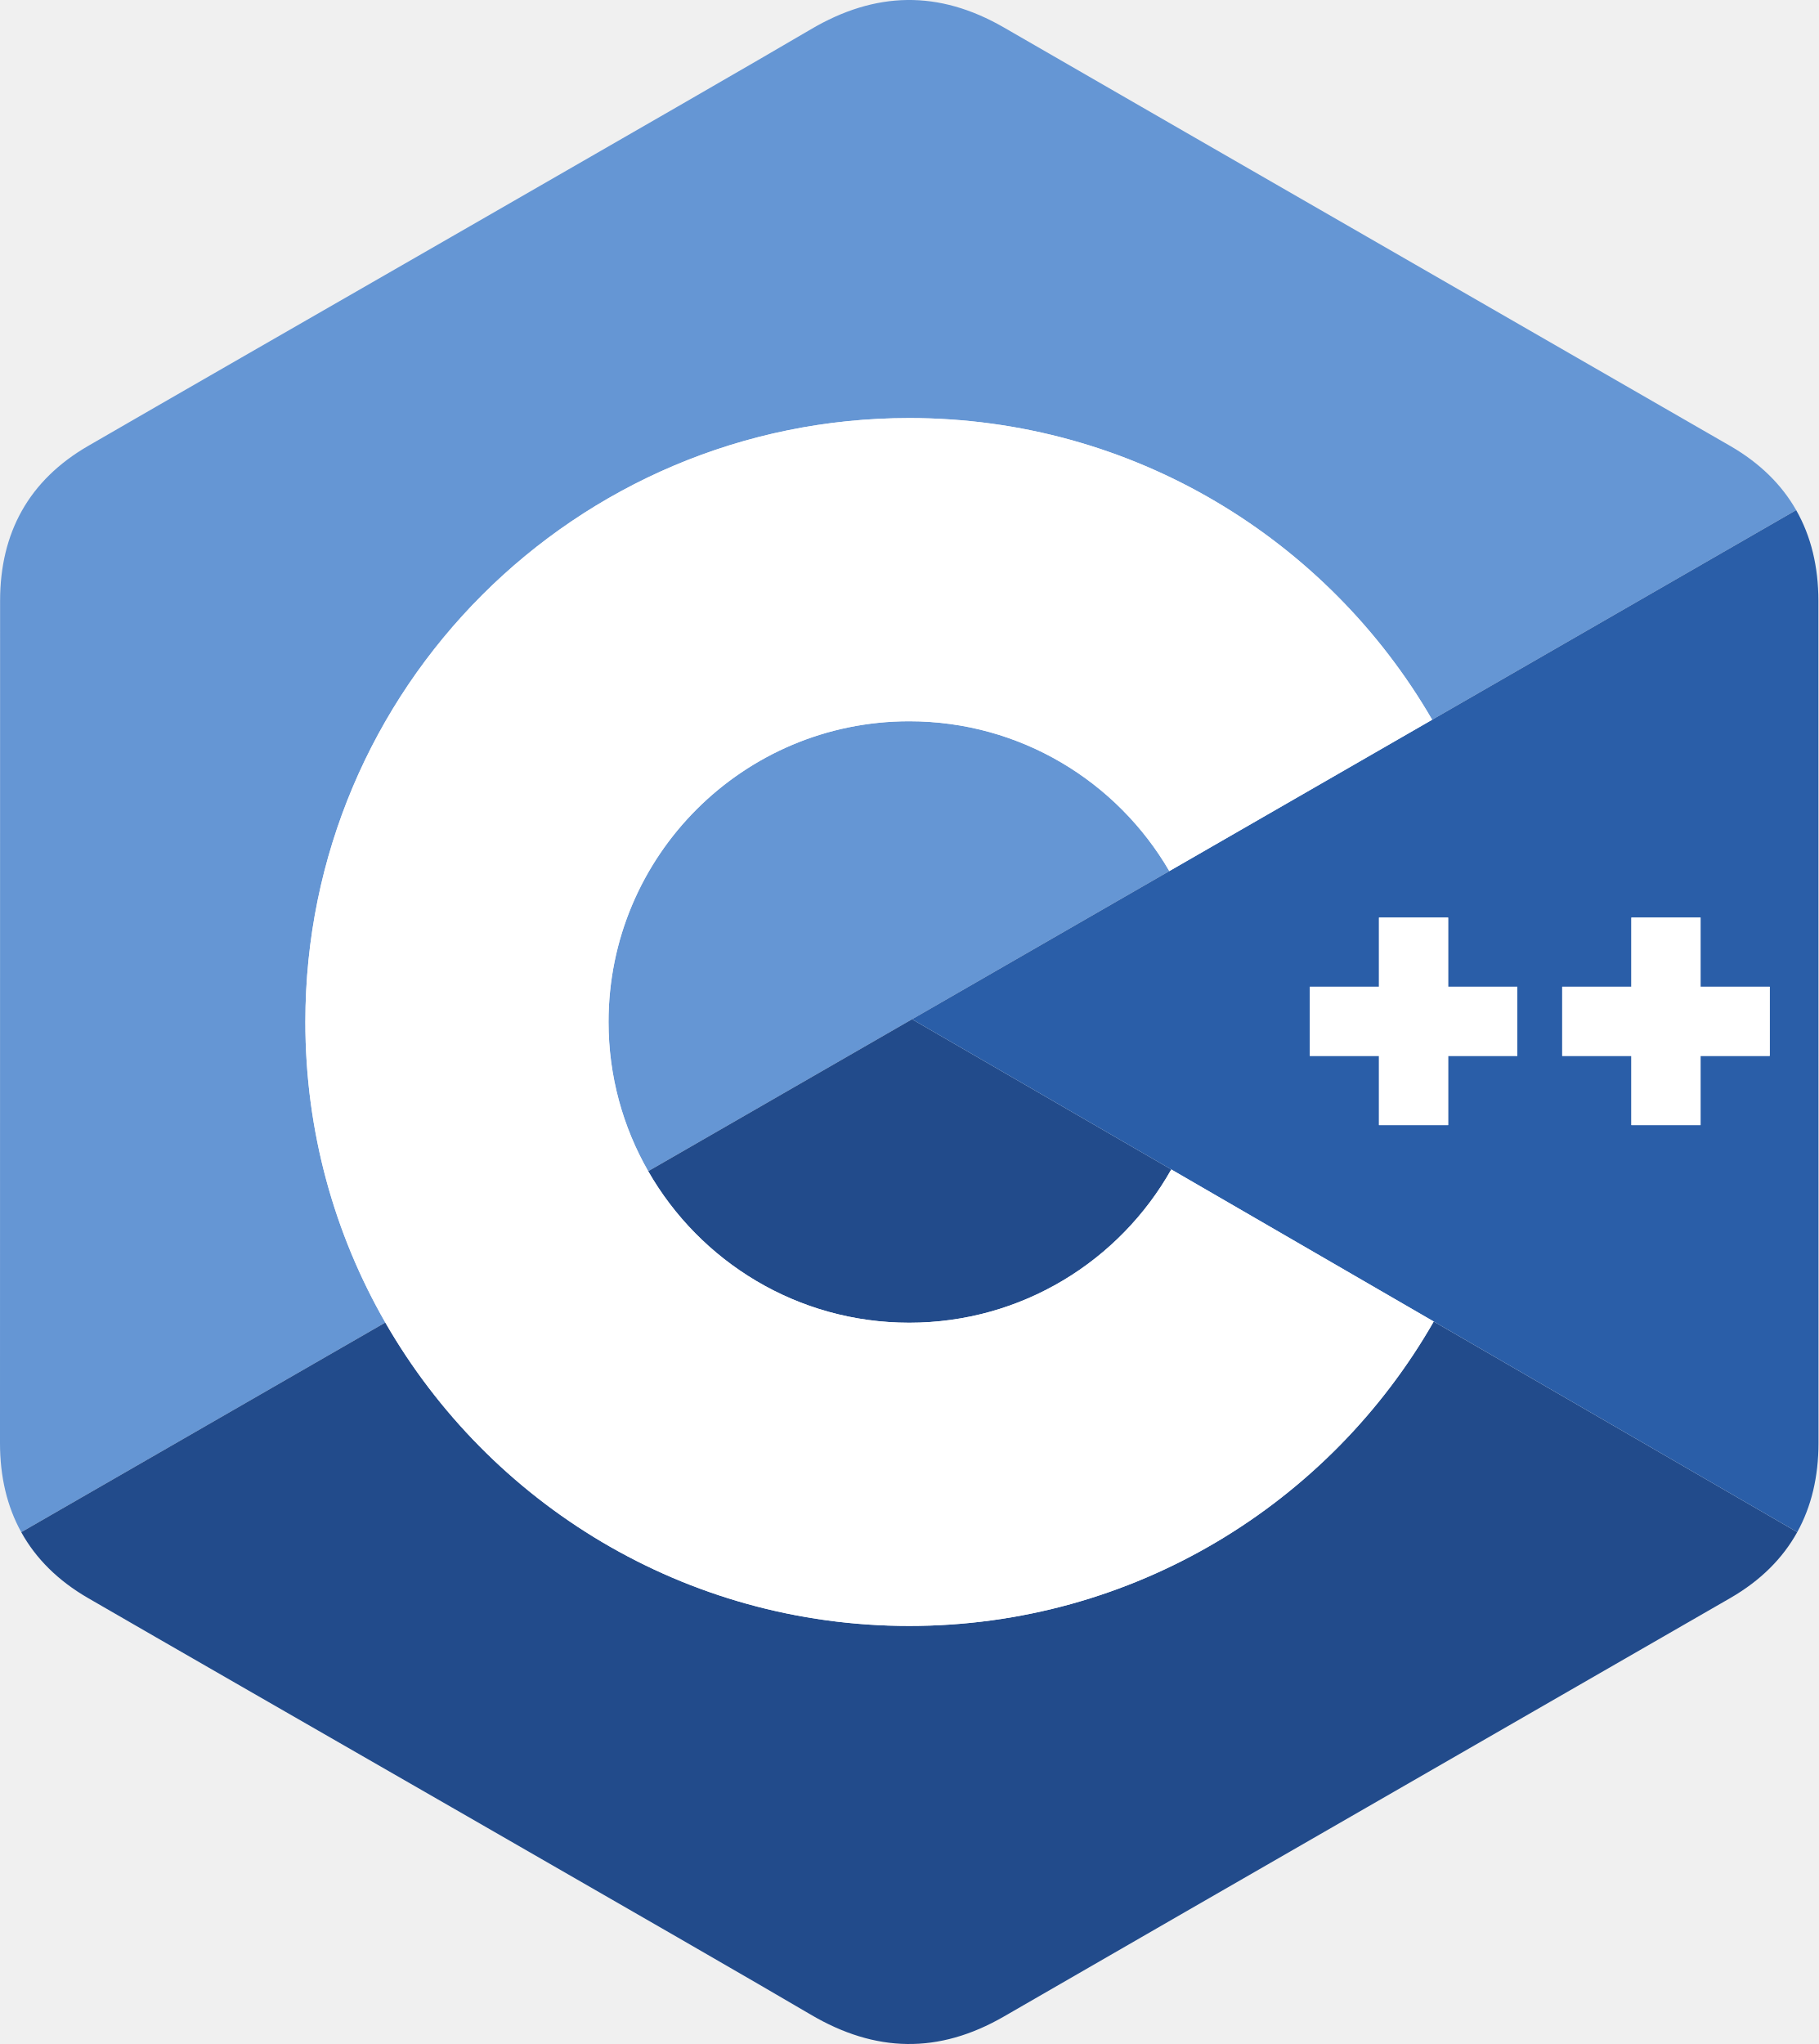
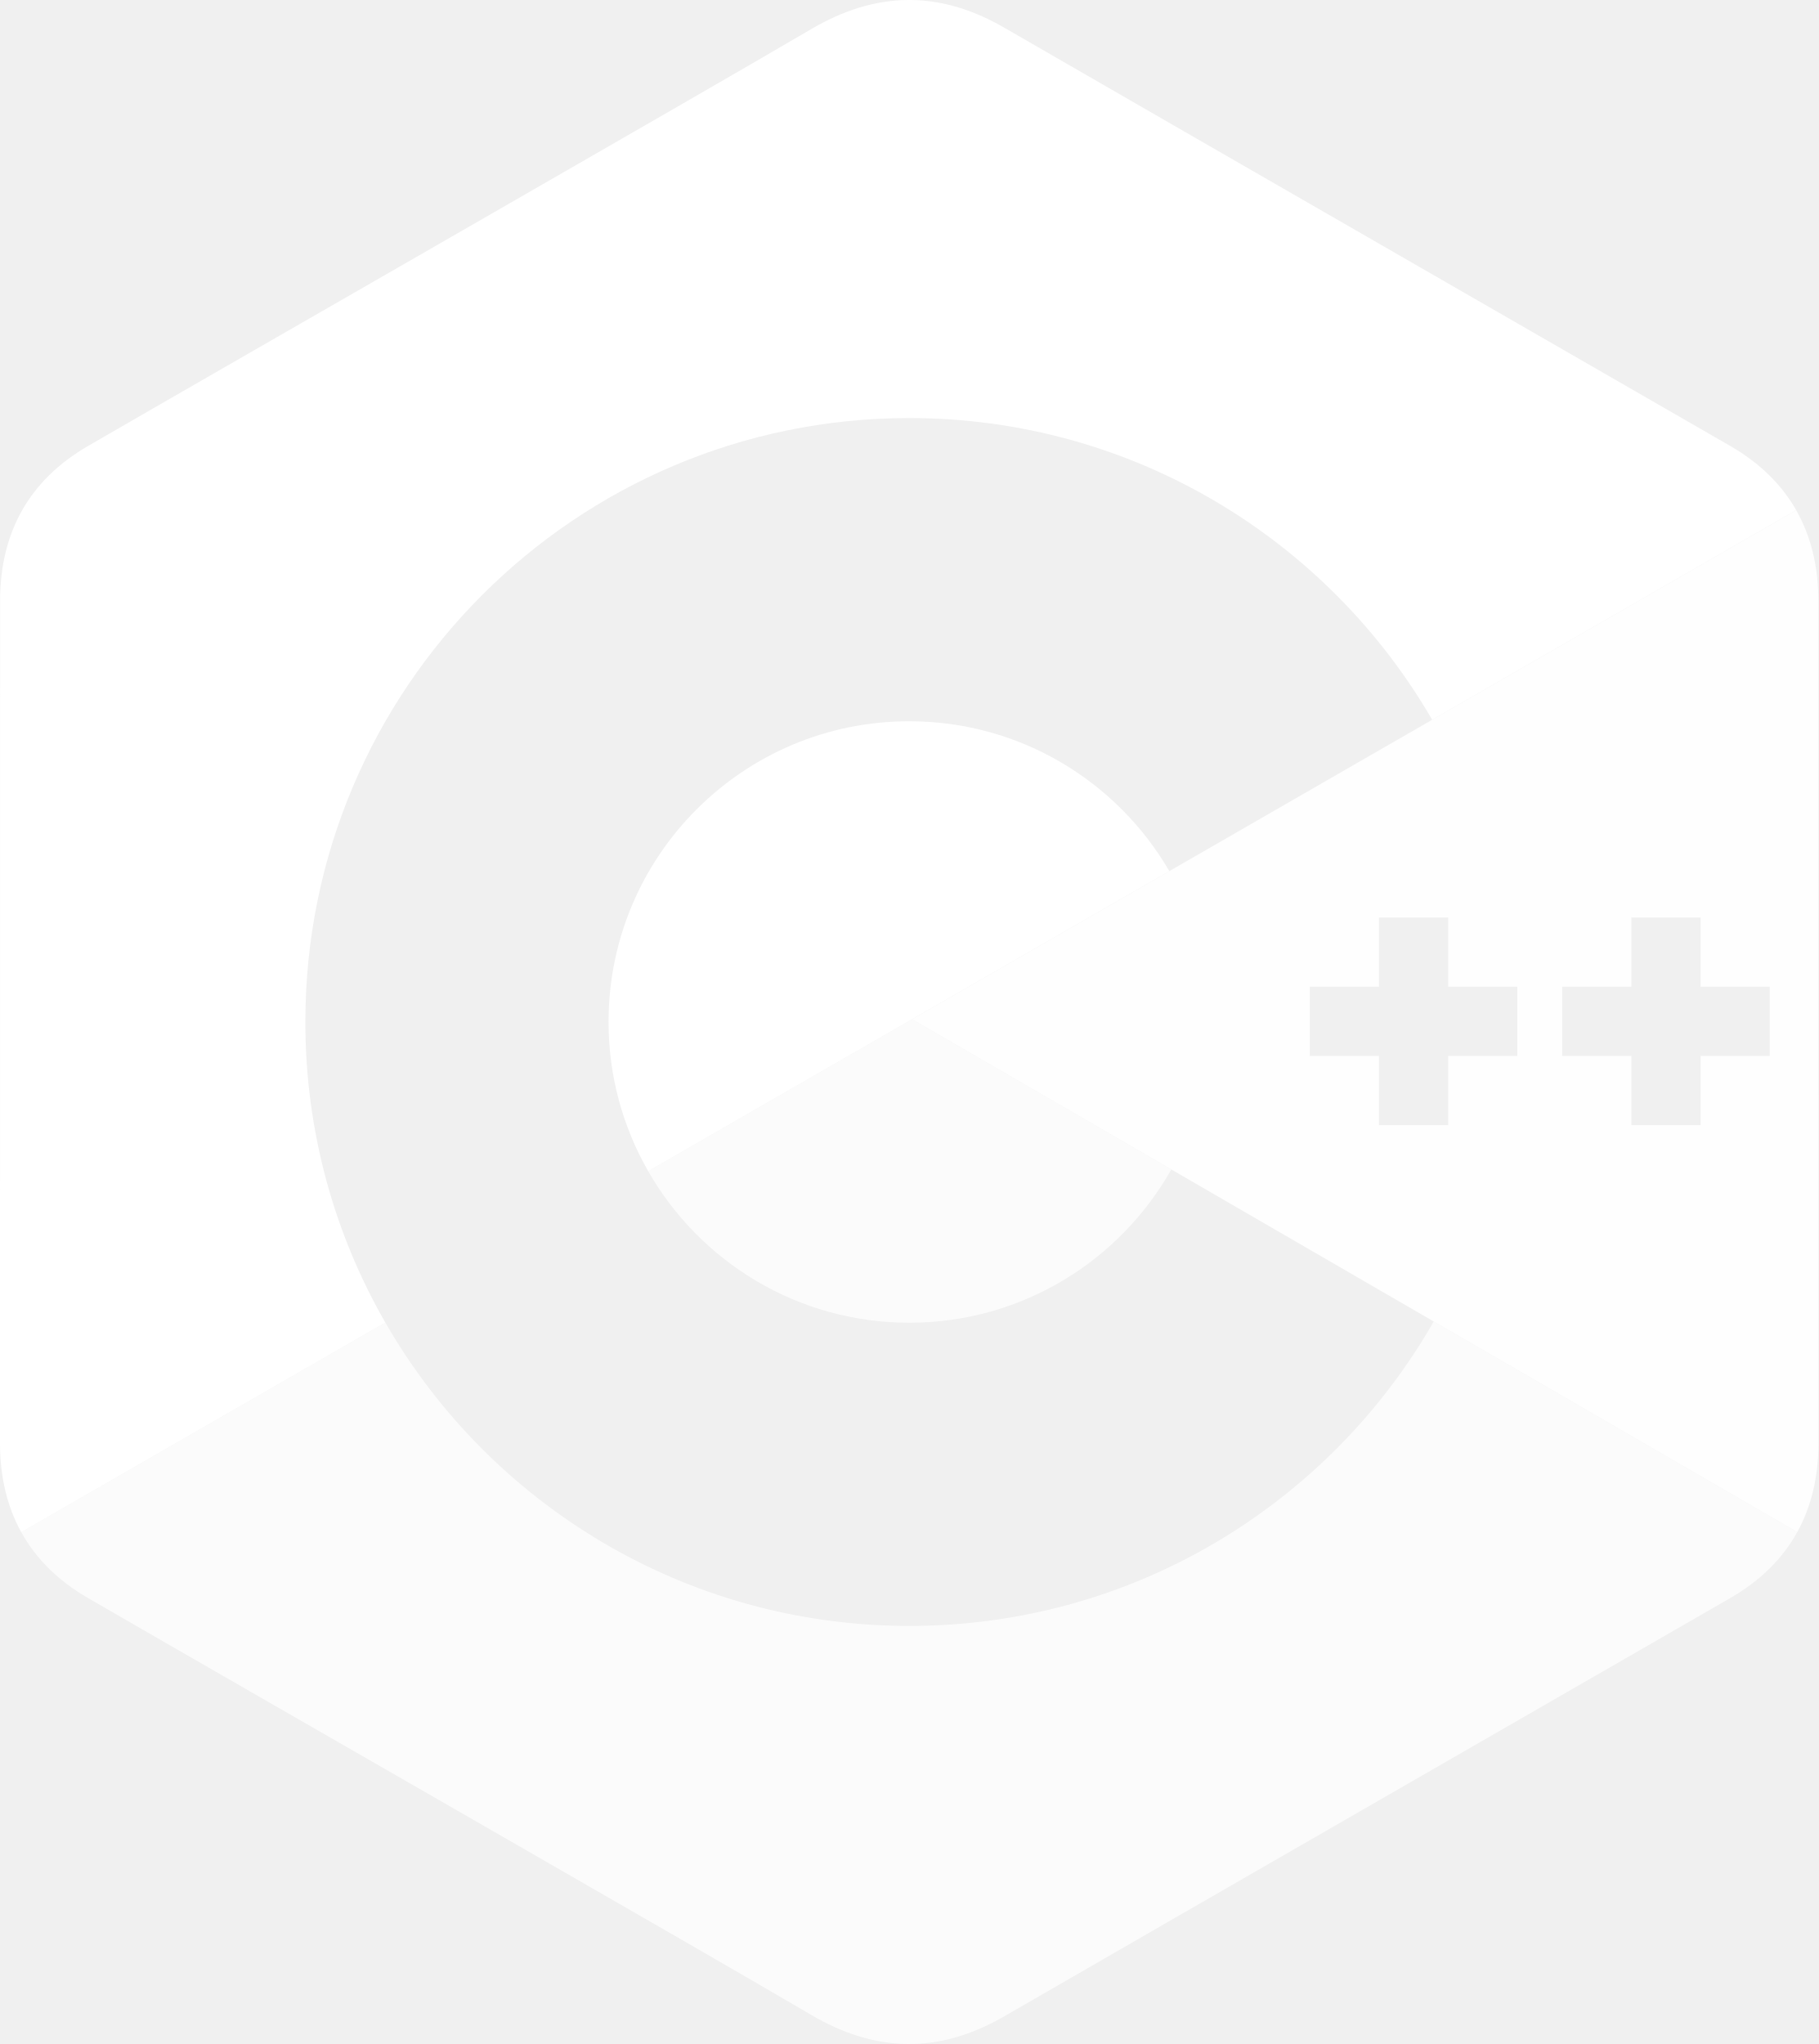
<svg xmlns="http://www.w3.org/2000/svg" viewBox="0 0 443.28 498.2" xml:space="preserve" id="svg2" version="1.1">
  <g transform="matrix(1.333333,0,0,-1.333333,0,498.2)" id="g10">
    <g transform="scale(0.1)" id="g12">
      <g id="g14">
        <g id="g16">
-           <path id="path22" style="fill:#6596d4;fill-opacity:1;fill-rule:evenodd;stroke:none" d="m 1662.28,2418.01 c -303.61,0 -549.76,-246.13 -549.76,-549.74 0,-99.29 26.47,-192.36 72.51,-272.75 l 952.72,548.57 c -95.23,163.74 -272.43,273.92 -475.47,273.92" />
-           <path id="path24" style="fill:#6596d4;fill-opacity:1;fill-rule:evenodd;stroke:none" d="m 558.242,1868.27 c 0,609.73 494.288,1104.02 1104.038,1104.02 408.42,0 765.01,-221.81 956,-551.51 l 665.48,383.19 c -26.69,46.86 -66.67,86.13 -120.28,117.18 -442.6,255.19 -885.61,509.61 -1328.07,765.07 -119.28,68.87 -234.93,66.37 -353.33,-3.49 C 1305.92,3578.83 423.918,3073.52 161.098,2921.29 52.859,2858.63 0.188,2762.73 0.168,2638.1 0,2124.87 0.168,1611.66 0,1098.43 0.023,1036.97 12.891,982.539 38.867,935.602 L 704.457,1318.84 c -92.996,161.8 -146.215,349.39 -146.215,549.43" />
-           <path id="path26" style="fill:#224b8b;fill-opacity:1;fill-rule:nonzero;stroke:none" d="m 1185.03,1595.52 c 94.76,-165.43 272.9,-277.01 477.25,-277.01 205.62,0 384.77,112.99 479.05,280.19 l -473.96,274.56 -482.34,-277.74" />
-           <path id="path28" style="fill:#224b8b;fill-opacity:1;fill-rule:nonzero;stroke:none" d="m 1662.28,764.23 c -409.71,0 -767.303,223.168 -957.823,554.61 L 38.867,935.602 C 65.57,887.34 106.105,846.988 160.957,815.23 423.801,663 1305.9,157.73 1482.03,53.809 c 118.45,-69.887 234.1,-72.387 353.42,-3.5 442.47,255.472 885.51,509.882 1328.17,765.082 54.85,31.738 95.39,72.109 122.09,120.347 L 2621.14,1320.72 C 2430.9,988.301 2072.74,764.23 1662.28,764.23" />
-           <path id="path30" style="fill:#2a5ea8;fill-opacity:1;fill-rule:nonzero;stroke:none" d="m 3235.41,1806.24 h -126.46 v -126.48 h -126.49 v 126.48 h -126.45 v 126.46 h 126.45 v 126.46 h 126.49 V 1932.7 h 126.46 z m -461.45,0 h -126.45 v -126.48 h -126.47 v 126.48 h -126.46 v 126.46 h 126.46 v 126.46 h 126.47 V 1932.7 h 126.45 z m 550.43,831.74 c -0.02,62.83 -13.46,118.34 -40.63,165.99 L 1667.37,1873.26 3285.71,935.738 c 25.93,46.934 38.83,101.372 38.85,162.832 0,0 0,1026.17 -0.17,1539.41" />
-           <path id="path32" style="fill:#ffffff;fill-opacity:1;fill-rule:nonzero;stroke:none" d="M 3108.95,2059.16 H 2982.46 V 1932.7 h -126.45 v -126.46 h 126.45 v -126.48 h 126.49 v 126.48 h 126.46 v 126.46 h -126.46 v 126.46" />
-           <path id="path34" style="fill:#ffffff;fill-opacity:1;fill-rule:nonzero;stroke:none" d="M 2647.51,2059.16 H 2521.04 V 1932.7 h -126.46 v -126.46 h 126.46 v -126.48 h 126.47 v 126.48 h 126.45 v 126.46 h -126.45 v 126.46" />
-           <path id="path36" style="fill:#ffffff;fill-opacity:1;fill-rule:nonzero;stroke:none" d="m 2141.33,1598.7 c -94.28,-167.2 -273.43,-280.19 -479.05,-280.19 -204.35,0 -382.49,111.58 -477.25,277.01 -46.04,80.39 -72.51,173.46 -72.51,272.75 0,303.61 246.15,549.74 549.76,549.74 203.04,0 380.24,-110.18 475.47,-273.92 l 480.53,276.69 c -190.99,329.7 -547.58,551.51 -956,551.51 -609.75,0 -1104.038,-494.29 -1104.038,-1104.02 0,-200.04 53.219,-387.63 146.215,-549.43 190.52,-331.442 548.113,-554.61 957.823,-554.61 410.46,0 768.62,224.071 958.86,556.49 l -479.81,277.98" />
+           <path id="path22" style="fill:#ffffff;fill-opacity:1;fill-rule:evenodd;stroke:none" d="m 1662.28,2418.01 c -303.61,0 -549.76,-246.13 -549.76,-549.74 0,-99.29 26.47,-192.36 72.51,-272.75 l 952.72,548.57 c -95.23,163.74 -272.43,273.92 -475.47,273.92" />
+           <path id="path24" style="fill:#ffffff;fill-opacity:1;fill-rule:evenodd;stroke:none" d="m 558.242,1868.27 c 0,609.73 494.288,1104.02 1104.038,1104.02 408.42,0 765.01,-221.81 956,-551.51 l 665.48,383.19 c -26.69,46.86 -66.67,86.13 -120.28,117.18 -442.6,255.19 -885.61,509.61 -1328.07,765.07 -119.28,68.87 -234.93,66.37 -353.33,-3.49 C 1305.92,3578.83 423.918,3073.52 161.098,2921.29 52.859,2858.63 0.188,2762.73 0.168,2638.1 0,2124.87 0.168,1611.66 0,1098.43 0.023,1036.97 12.891,982.539 38.867,935.602 L 704.457,1318.84 c -92.996,161.8 -146.215,349.39 -146.215,549.43" />
+           <path id="path26" style="fill:#ffffff;fill-opacity:0.75;fill-rule:nonzero;stroke:none" d="m 1185.03,1595.52 c 94.76,-165.43 272.9,-277.01 477.25,-277.01 205.62,0 384.77,112.99 479.05,280.19 l -473.96,274.56 -482.34,-277.74" />
+           <path id="path28" style="fill:#ffffff;fill-opacity:0.75;fill-rule:nonzero;stroke:none" d="m 1662.28,764.23 c -409.71,0 -767.303,223.168 -957.823,554.61 L 38.867,935.602 C 65.57,887.34 106.105,846.988 160.957,815.23 423.801,663 1305.9,157.73 1482.03,53.809 c 118.45,-69.887 234.1,-72.387 353.42,-3.5 442.47,255.472 885.51,509.882 1328.17,765.082 54.85,31.738 95.39,72.109 122.09,120.347 L 2621.14,1320.72 C 2430.9,988.301 2072.74,764.23 1662.28,764.23" />
+           <path id="path30" style="fill:#ffffff;fill-opacity:0.9;fill-rule:nonzero;stroke:none" d="m 3235.41,1806.24 h -126.46 v -126.48 h -126.49 v 126.48 h -126.45 v 126.46 h 126.45 v 126.46 h 126.49 V 1932.7 h 126.46 z m -461.45,0 h -126.45 v -126.48 h -126.47 v 126.48 h -126.46 v 126.46 h 126.46 v 126.46 h 126.47 V 1932.7 h 126.45 z m 550.43,831.74 c -0.02,62.83 -13.46,118.34 -40.63,165.99 L 1667.37,1873.26 3285.71,935.738 c 25.93,46.934 38.83,101.372 38.85,162.832 0,0 0,1026.17 -0.17,1539.41" />
+           <path id="path32" style="fill:#ffffff;fill-opacity:0;fill-rule:nonzero;stroke:none" d="M 3108.95,2059.16 H 2982.46 V 1932.7 h -126.45 v -126.46 h 126.45 v -126.48 h 126.49 v 126.48 h 126.46 v 126.46 h -126.46 v 126.46" />
+           <path id="path34" style="fill:#ffffff;fill-opacity:0;fill-rule:nonzero;stroke:none" d="M 2647.51,2059.16 H 2521.04 V 1932.7 h -126.46 v -126.46 h 126.46 v -126.48 h 126.47 v 126.48 h 126.45 v 126.46 h -126.45 v 126.46" />
+           <path id="path36" style="fill:#ffffff;fill-opacity:0;fill-rule:nonzero;stroke:none" d="m 2141.33,1598.7 c -94.28,-167.2 -273.43,-280.19 -479.05,-280.19 -204.35,0 -382.49,111.58 -477.25,277.01 -46.04,80.39 -72.51,173.46 -72.51,272.75 0,303.61 246.15,549.74 549.76,549.74 203.04,0 380.24,-110.18 475.47,-273.92 l 480.53,276.69 c -190.99,329.7 -547.58,551.51 -956,551.51 -609.75,0 -1104.038,-494.29 -1104.038,-1104.02 0,-200.04 53.219,-387.63 146.215,-549.43 190.52,-331.442 548.113,-554.61 957.823,-554.61 410.46,0 768.62,224.071 958.86,556.49 l -479.81,277.98" />
        </g>
      </g>
    </g>
  </g>
</svg>
